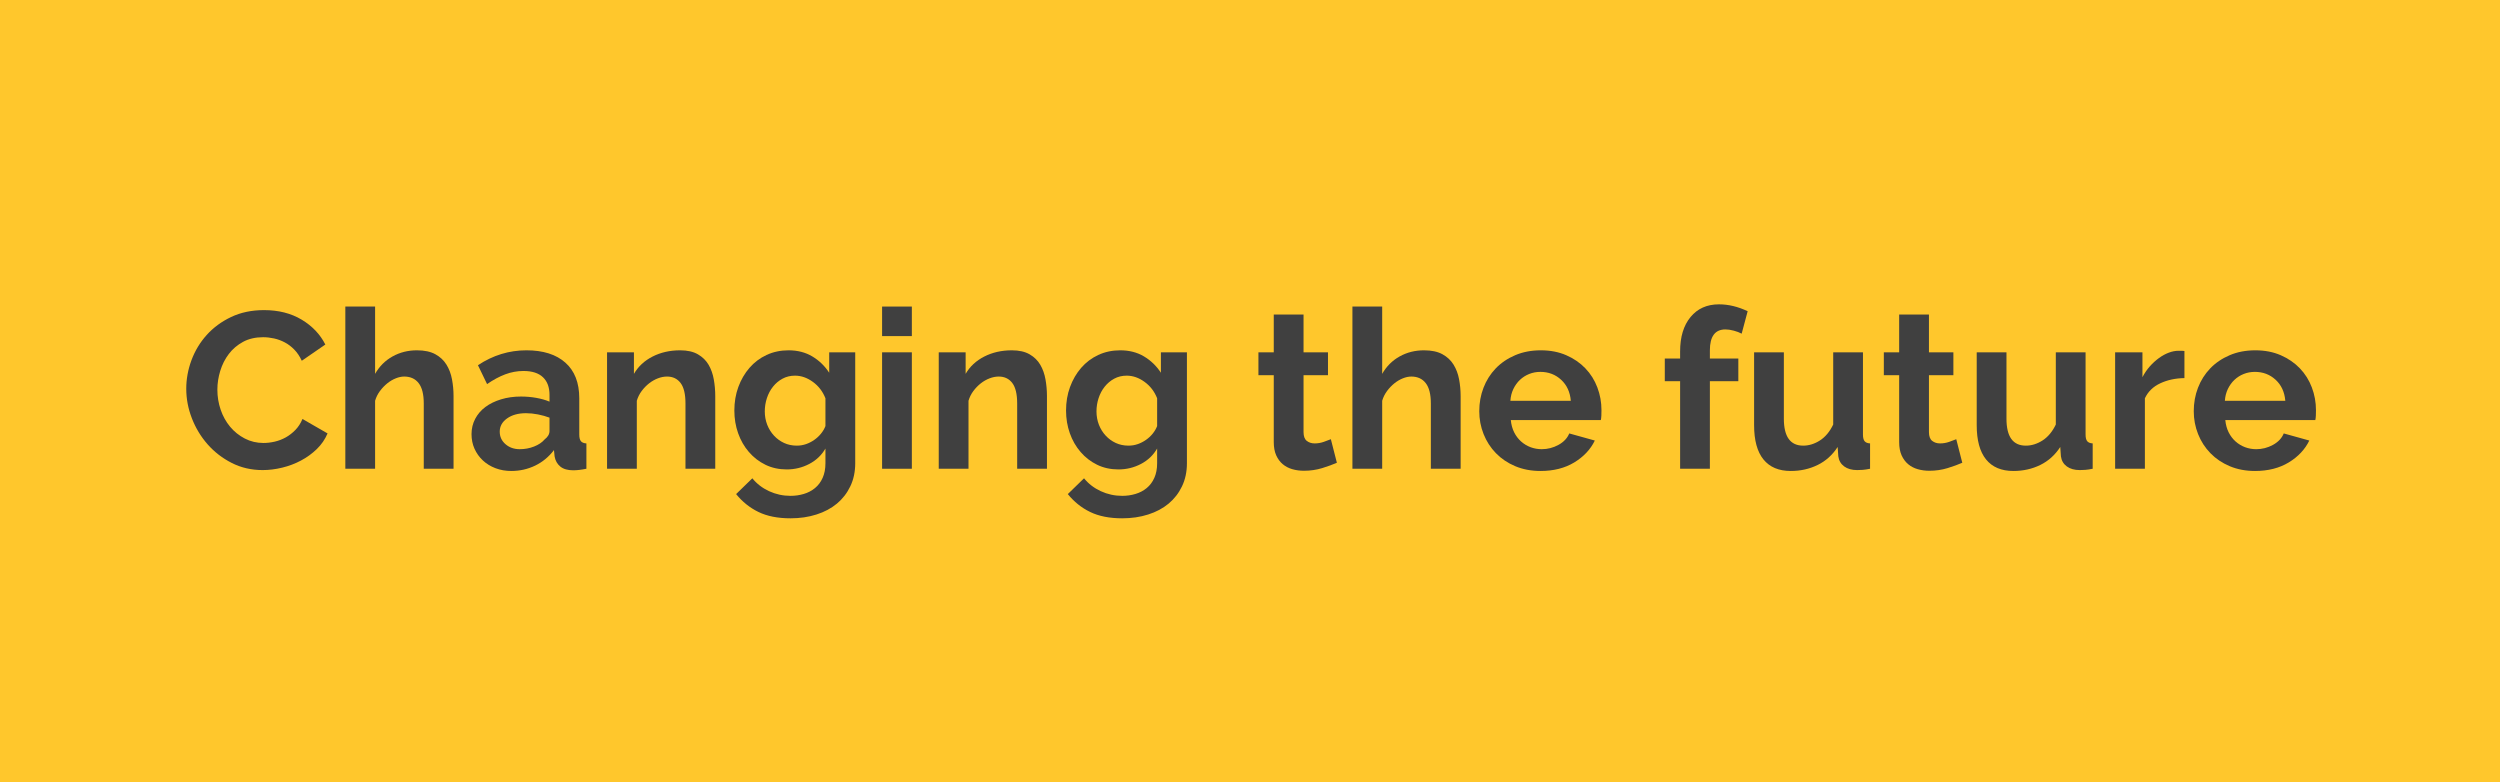
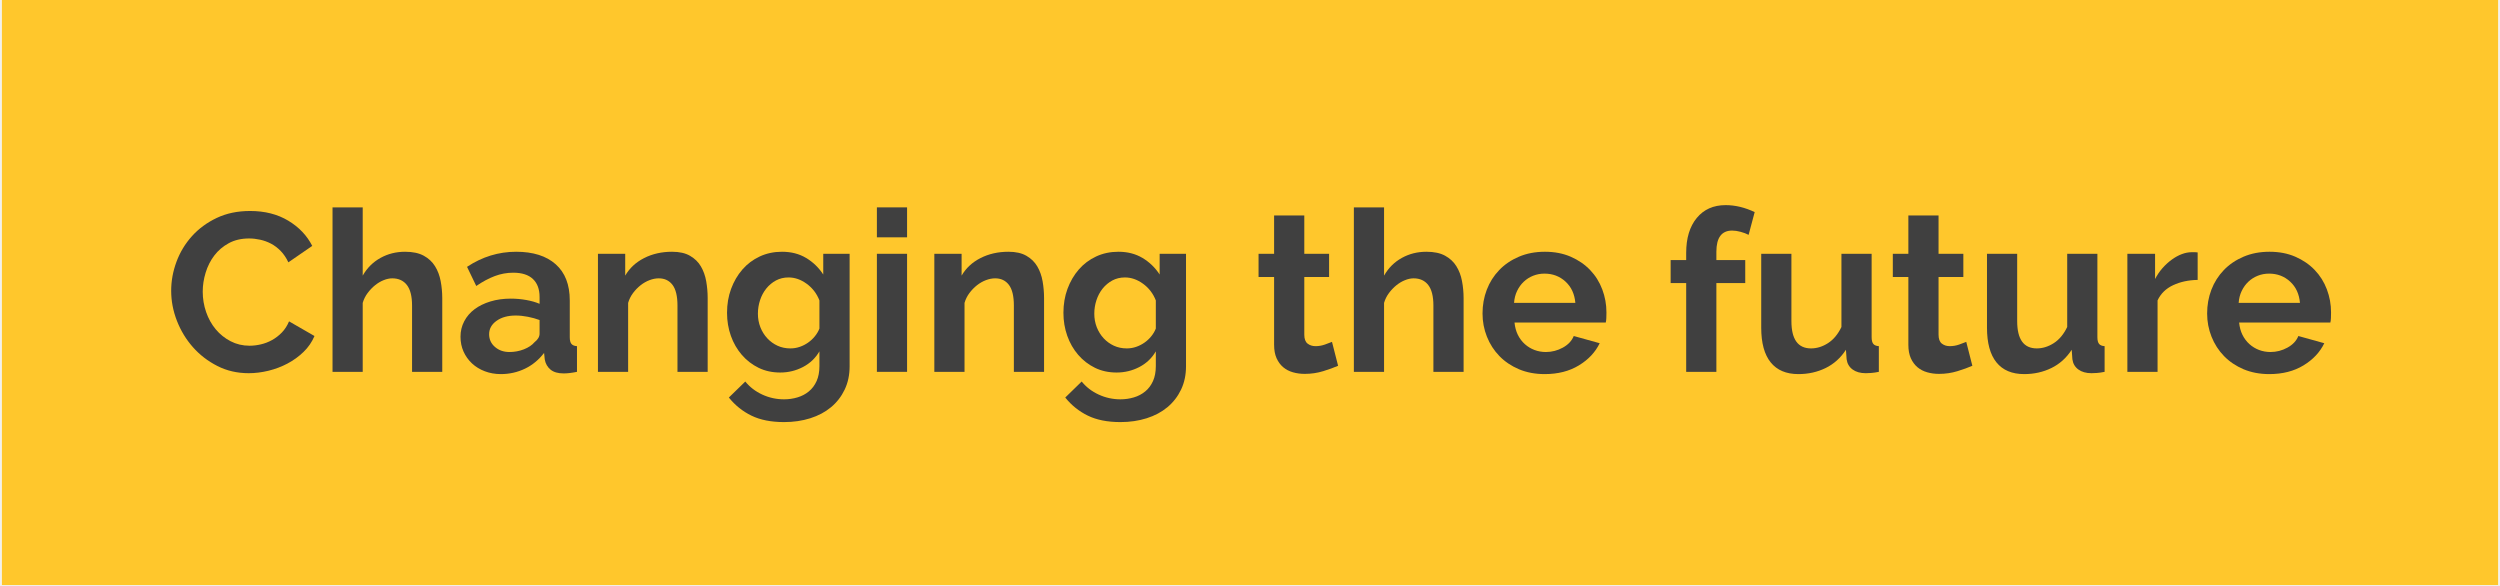
- <svg xmlns="http://www.w3.org/2000/svg" width="1920" zoomAndPan="magnify" viewBox="0 0 1440 450" height="600" preserveAspectRatio="xMidYMid meet" version="1.0">
+ <svg xmlns="http://www.w3.org/2000/svg" width="1920" zoomAndPan="magnify" viewBox="0 0 1440 337.5" height="450" preserveAspectRatio="xMidYMid meet" version="1.0">
  <defs>
    <g />
+     <clipPath id="e5485a8b81">
+       <path d="M 1.066 0 L 1438.934 0 L 1438.934 337 L 1.066 337 Z M 1.066 0 " clip-rule="nonzero" />
+     </clipPath>
  </defs>
-   <rect x="-144" width="1728" fill="#ffffff" y="-45" height="540" fill-opacity="1" />
-   <rect x="-144" width="1728" fill="#ffffff" y="-45" height="540" fill-opacity="1" />
-   <rect x="-144" width="1728" fill="#ffc72c" y="-45" height="540" fill-opacity="1" />
+   <g clip-path="url(#e5485a8b81)">
+     <path fill="#ffffff" d="M 1.066 0 L 1438.934 0 L 1438.934 344.488 L 1.066 344.488 Z M 1.066 0 " fill-opacity="1" fill-rule="nonzero" />
+     <path fill="#ffffff" d="M 1.066 0 L 1438.934 0 L 1438.934 337 L 1.066 337 Z M 1.066 0 " fill-opacity="1" fill-rule="nonzero" />
+     <path fill="#ffc72c" d="M 1.066 0 L 1438.934 0 L 1438.934 337 L 1.066 337 Z M 1.066 0 " fill-opacity="1" fill-rule="nonzero" />
+   </g>
  <g fill="#404040" fill-opacity="1">
-     <g transform="translate(103.3149, 270)">
+     <g transform="translate(94.5828, 214.1827)">
      <g>
-         <path d="M 3.969 -46.078 C 3.969 -51.617 4.969 -57.098 6.969 -62.516 C 8.977 -67.93 11.898 -72.773 15.734 -77.047 C 19.578 -81.316 24.27 -84.77 29.812 -87.406 C 35.363 -90.051 41.68 -91.375 48.766 -91.375 C 57.117 -91.375 64.348 -89.539 70.453 -85.875 C 76.555 -82.207 81.098 -77.43 84.078 -71.547 L 70.516 -62.203 C 69.328 -64.766 67.879 -66.914 66.172 -68.656 C 64.461 -70.406 62.625 -71.789 60.656 -72.812 C 58.695 -73.844 56.648 -74.594 54.516 -75.062 C 52.391 -75.531 50.301 -75.766 48.25 -75.766 C 43.812 -75.766 39.945 -74.867 36.656 -73.078 C 33.375 -71.285 30.645 -68.957 28.469 -66.094 C 26.301 -63.238 24.66 -60 23.547 -56.375 C 22.441 -52.75 21.891 -49.145 21.891 -45.562 C 21.891 -41.551 22.523 -37.688 23.797 -33.969 C 25.078 -30.258 26.891 -27 29.234 -24.188 C 31.586 -21.375 34.406 -19.113 37.688 -17.406 C 40.977 -15.695 44.582 -14.844 48.5 -14.844 C 50.551 -14.844 52.688 -15.098 54.906 -15.609 C 57.125 -16.117 59.234 -16.926 61.234 -18.031 C 63.242 -19.145 65.102 -20.578 66.812 -22.328 C 68.52 -24.078 69.883 -26.191 70.906 -28.672 L 85.359 -20.344 C 83.91 -16.938 81.844 -13.93 79.156 -11.328 C 76.469 -8.723 73.438 -6.523 70.062 -4.734 C 66.695 -2.941 63.094 -1.578 59.25 -0.641 C 55.414 0.297 51.664 0.766 48 0.766 C 41.508 0.766 35.578 -0.598 30.203 -3.328 C 24.828 -6.055 20.195 -9.617 16.312 -14.016 C 12.438 -18.41 9.41 -23.398 7.234 -28.984 C 5.055 -34.578 3.969 -40.273 3.969 -46.078 Z M 3.969 -46.078 " />
+         <path d="M 4.016 -46.719 C 4.016 -52.344 5.031 -57.898 7.062 -63.391 C 9.102 -68.891 12.066 -73.801 15.953 -78.125 C 19.848 -82.457 24.609 -85.961 30.234 -88.641 C 35.859 -91.316 42.266 -92.656 49.453 -92.656 C 57.93 -92.656 65.258 -90.797 71.438 -87.078 C 77.625 -83.359 82.234 -78.516 85.266 -72.547 L 71.516 -63.078 C 70.297 -65.672 68.82 -67.852 67.094 -69.625 C 65.363 -71.395 63.504 -72.801 61.516 -73.844 C 59.523 -74.883 57.445 -75.641 55.281 -76.109 C 53.125 -76.586 51.004 -76.828 48.922 -76.828 C 44.422 -76.828 40.504 -75.914 37.172 -74.094 C 33.848 -72.281 31.082 -69.926 28.875 -67.031 C 26.664 -64.133 25 -60.848 23.875 -57.172 C 22.75 -53.492 22.188 -49.836 22.188 -46.203 C 22.188 -42.141 22.836 -38.223 24.141 -34.453 C 25.441 -30.691 27.281 -27.383 29.656 -24.531 C 32.031 -21.676 34.883 -19.379 38.219 -17.641 C 41.551 -15.91 45.207 -15.047 49.188 -15.047 C 51.258 -15.047 53.422 -15.305 55.672 -15.828 C 57.922 -16.348 60.062 -17.172 62.094 -18.297 C 64.133 -19.422 66.02 -20.867 67.75 -22.641 C 69.477 -24.422 70.863 -26.566 71.906 -29.078 L 86.562 -20.641 C 85.094 -17.172 82.992 -14.117 80.266 -11.484 C 77.547 -8.848 74.473 -6.617 71.047 -4.797 C 67.629 -2.984 63.973 -1.598 60.078 -0.641 C 56.191 0.305 52.391 0.781 48.672 0.781 C 42.086 0.781 36.07 -0.602 30.625 -3.375 C 25.176 -6.145 20.484 -9.754 16.547 -14.203 C 12.609 -18.66 9.535 -23.723 7.328 -29.391 C 5.117 -35.055 4.016 -40.832 4.016 -46.719 Z M 4.016 -46.719 " />
      </g>
    </g>
  </g>
  <g fill="#404040" fill-opacity="1">
-     <g transform="translate(191.1014, 270)">
+     <g transform="translate(183.6122, 214.1827)">
      <g>
-         <path d="M 70.141 0 L 52.984 0 L 52.984 -37.625 C 52.984 -42.914 52 -46.816 50.031 -49.328 C 48.07 -51.848 45.301 -53.109 41.719 -53.109 C 40.188 -53.109 38.566 -52.766 36.859 -52.078 C 35.148 -51.398 33.523 -50.441 31.984 -49.203 C 30.453 -47.973 29.047 -46.504 27.766 -44.797 C 26.492 -43.086 25.555 -41.207 24.953 -39.156 L 24.953 0 L 7.812 0 L 7.812 -93.422 L 24.953 -93.422 L 24.953 -54.656 C 27.43 -59 30.781 -62.344 35 -64.688 C 39.227 -67.039 43.898 -68.219 49.016 -68.219 C 53.367 -68.219 56.91 -67.469 59.641 -65.969 C 62.367 -64.477 64.5 -62.492 66.031 -60.016 C 67.57 -57.547 68.641 -54.734 69.234 -51.578 C 69.836 -48.422 70.141 -45.176 70.141 -41.844 Z M 70.141 0 " />
+         <path d="M 71.125 0 L 53.734 0 L 53.734 -38.156 C 53.734 -43.52 52.738 -47.477 50.75 -50.031 C 48.758 -52.582 45.945 -53.859 42.312 -53.859 C 40.75 -53.859 39.102 -53.508 37.375 -52.812 C 35.645 -52.125 34 -51.148 32.438 -49.891 C 30.883 -48.641 29.457 -47.148 28.156 -45.422 C 26.863 -43.691 25.914 -41.789 25.312 -39.719 L 25.312 0 L 7.922 0 L 7.922 -94.734 L 25.312 -94.734 L 25.312 -55.422 C 27.82 -59.828 31.219 -63.219 35.5 -65.594 C 39.781 -67.977 44.516 -69.172 49.703 -69.172 C 54.117 -69.172 57.707 -68.41 60.469 -66.891 C 63.238 -65.379 65.398 -63.367 66.953 -60.859 C 68.516 -58.359 69.598 -55.504 70.203 -52.297 C 70.816 -49.098 71.125 -45.812 71.125 -42.438 Z M 71.125 0 " />
      </g>
    </g>
  </g>
  <g fill="#404040" fill-opacity="1">
-     <g transform="translate(268.3945, 270)">
+     <g transform="translate(261.9995, 214.1827)">
      <g>
-         <path d="M 26.109 1.281 C 22.867 1.281 19.836 0.75 17.016 -0.312 C 14.203 -1.383 11.77 -2.879 9.719 -4.797 C 7.676 -6.711 6.078 -8.953 4.922 -11.516 C 3.773 -14.078 3.203 -16.895 3.203 -19.969 C 3.203 -23.125 3.906 -26.047 5.312 -28.734 C 6.719 -31.422 8.676 -33.703 11.188 -35.578 C 13.707 -37.453 16.719 -38.922 20.219 -39.984 C 23.719 -41.055 27.555 -41.594 31.734 -41.594 C 34.723 -41.594 37.645 -41.336 40.5 -40.828 C 43.363 -40.316 45.906 -39.594 48.125 -38.656 L 48.125 -42.484 C 48.125 -46.922 46.863 -50.332 44.344 -52.719 C 41.832 -55.113 38.098 -56.312 33.141 -56.312 C 29.555 -56.312 26.055 -55.672 22.641 -54.391 C 19.234 -53.109 15.738 -51.234 12.156 -48.766 L 6.906 -59.641 C 15.531 -65.359 24.832 -68.219 34.812 -68.219 C 44.457 -68.219 51.941 -65.848 57.266 -61.109 C 62.598 -56.379 65.266 -49.535 65.266 -40.578 L 65.266 -19.703 C 65.266 -17.91 65.582 -16.629 66.219 -15.859 C 66.863 -15.098 67.914 -14.676 69.375 -14.594 L 69.375 0 C 66.469 0.594 63.945 0.891 61.812 0.891 C 58.57 0.891 56.078 0.164 54.328 -1.281 C 52.578 -2.727 51.488 -4.648 51.062 -7.047 L 50.688 -10.75 C 47.695 -6.82 44.066 -3.832 39.797 -1.781 C 35.535 0.258 30.973 1.281 26.109 1.281 Z M 30.969 -11.266 C 33.875 -11.266 36.625 -11.773 39.219 -12.797 C 41.82 -13.816 43.852 -15.18 45.312 -16.891 C 47.188 -18.336 48.125 -19.957 48.125 -21.75 L 48.125 -29.438 C 46.07 -30.207 43.852 -30.828 41.469 -31.297 C 39.082 -31.766 36.781 -32 34.562 -32 C 30.125 -32 26.492 -30.992 23.672 -28.984 C 20.859 -26.984 19.453 -24.445 19.453 -21.375 C 19.453 -18.469 20.562 -16.055 22.781 -14.141 C 25 -12.223 27.727 -11.266 30.969 -11.266 Z M 30.969 -11.266 " />
+         <path d="M 26.469 1.297 C 23.188 1.297 20.117 0.754 17.266 -0.328 C 14.41 -1.41 11.941 -2.922 9.859 -4.859 C 7.785 -6.805 6.164 -9.078 5 -11.672 C 3.832 -14.273 3.25 -17.133 3.25 -20.25 C 3.25 -23.445 3.961 -26.406 5.391 -29.125 C 6.816 -31.852 8.805 -34.172 11.359 -36.078 C 13.91 -37.984 16.957 -39.473 20.5 -40.547 C 24.051 -41.629 27.945 -42.172 32.188 -42.172 C 35.219 -42.172 38.18 -41.91 41.078 -41.391 C 43.973 -40.879 46.547 -40.145 48.797 -39.188 L 48.797 -43.094 C 48.797 -47.594 47.52 -51.051 44.969 -53.469 C 42.414 -55.895 38.629 -57.109 33.609 -57.109 C 29.973 -57.109 26.426 -56.457 22.969 -55.156 C 19.508 -53.852 15.961 -51.953 12.328 -49.453 L 7.016 -60.484 C 15.742 -66.273 25.172 -69.172 35.297 -69.172 C 45.078 -69.172 52.672 -66.77 58.078 -61.969 C 63.484 -57.164 66.188 -50.223 66.188 -41.141 L 66.188 -19.984 C 66.188 -18.172 66.508 -16.875 67.156 -16.094 C 67.812 -15.312 68.875 -14.879 70.344 -14.797 L 70.344 0 C 67.395 0.602 64.844 0.906 62.688 0.906 C 59.395 0.906 56.863 0.172 55.094 -1.297 C 53.32 -2.766 52.219 -4.711 51.781 -7.141 L 51.391 -10.906 C 48.359 -6.926 44.68 -3.895 40.359 -1.812 C 36.035 0.258 31.406 1.297 26.469 1.297 Z M 31.406 -11.422 C 34.344 -11.422 37.129 -11.938 39.766 -12.969 C 42.41 -14.008 44.469 -15.395 45.938 -17.125 C 47.844 -18.602 48.797 -20.25 48.797 -22.062 L 48.797 -29.844 C 46.723 -30.625 44.473 -31.25 42.047 -31.719 C 39.629 -32.195 37.297 -32.438 35.047 -32.438 C 30.547 -32.438 26.867 -31.422 24.016 -29.391 C 21.16 -27.359 19.734 -24.785 19.734 -21.672 C 19.734 -18.734 20.852 -16.289 23.094 -14.344 C 25.344 -12.395 28.113 -11.422 31.406 -11.422 Z M 31.406 -11.422 " />
      </g>
    </g>
  </g>
  <g fill="#404040" fill-opacity="1">
-     <g transform="translate(341.8486, 270)">
+     <g transform="translate(336.4935, 214.1827)">
      <g>
-         <path d="M 70.141 0 L 52.984 0 L 52.984 -37.625 C 52.984 -43 52.047 -46.922 50.172 -49.391 C 48.297 -51.867 45.691 -53.109 42.359 -53.109 C 40.648 -53.109 38.898 -52.766 37.109 -52.078 C 35.316 -51.398 33.629 -50.441 32.047 -49.203 C 30.473 -47.973 29.047 -46.504 27.766 -44.797 C 26.492 -43.086 25.555 -41.207 24.953 -39.156 L 24.953 0 L 7.812 0 L 7.812 -67.062 L 23.297 -67.062 L 23.297 -54.656 C 25.766 -58.914 29.344 -62.238 34.031 -64.625 C 38.727 -67.02 44.02 -68.219 49.906 -68.219 C 54.094 -68.219 57.508 -67.445 60.156 -65.906 C 62.801 -64.375 64.848 -62.367 66.297 -59.891 C 67.742 -57.422 68.742 -54.609 69.297 -51.453 C 69.859 -48.297 70.141 -45.094 70.141 -41.844 Z M 70.141 0 " />
+         <path d="M 71.125 0 L 53.734 0 L 53.734 -38.156 C 53.734 -43.602 52.781 -47.582 50.875 -50.094 C 48.969 -52.602 46.328 -53.859 42.953 -53.859 C 41.223 -53.859 39.445 -53.508 37.625 -52.812 C 35.812 -52.125 34.102 -51.148 32.5 -49.891 C 30.906 -48.641 29.457 -47.148 28.156 -45.422 C 26.863 -43.691 25.914 -41.789 25.312 -39.719 L 25.312 0 L 7.922 0 L 7.922 -68 L 23.625 -68 L 23.625 -55.422 C 26.133 -59.742 29.766 -63.113 34.516 -65.531 C 39.273 -67.957 44.641 -69.172 50.609 -69.172 C 54.848 -69.172 58.305 -68.391 60.984 -66.828 C 63.672 -65.273 65.75 -63.242 67.219 -60.734 C 68.695 -58.223 69.719 -55.367 70.281 -52.172 C 70.844 -48.973 71.125 -45.727 71.125 -42.438 Z M 71.125 0 " />
      </g>
    </g>
  </g>
  <g fill="#404040" fill-opacity="1">
-     <g transform="translate(419.1416, 270)">
+     <g transform="translate(414.8809, 214.1827)">
      <g>
-         <path d="M 34.047 0.391 C 29.523 0.391 25.426 -0.504 21.75 -2.297 C 18.082 -4.086 14.906 -6.539 12.219 -9.656 C 9.531 -12.77 7.461 -16.375 6.016 -20.469 C 4.566 -24.57 3.844 -28.926 3.844 -33.531 C 3.844 -38.395 4.609 -42.914 6.141 -47.094 C 7.68 -51.281 9.816 -54.953 12.547 -58.109 C 15.273 -61.266 18.555 -63.738 22.391 -65.531 C 26.234 -67.32 30.457 -68.219 35.062 -68.219 C 40.27 -68.219 44.836 -67.039 48.766 -64.688 C 52.691 -62.344 55.93 -59.211 58.484 -55.297 L 58.484 -67.062 L 73.469 -67.062 L 73.469 -3.203 C 73.469 1.742 72.523 6.18 70.641 10.109 C 68.766 14.035 66.188 17.363 62.906 20.094 C 59.625 22.82 55.695 24.91 51.125 26.359 C 46.562 27.816 41.594 28.547 36.219 28.547 C 28.883 28.547 22.719 27.328 17.719 24.891 C 12.727 22.461 8.441 19.031 4.859 14.594 L 14.203 5.5 C 16.766 8.656 19.984 11.129 23.859 12.922 C 27.742 14.711 31.863 15.609 36.219 15.609 C 38.863 15.609 41.398 15.242 43.828 14.516 C 46.266 13.797 48.422 12.664 50.297 11.125 C 52.172 9.594 53.641 7.629 54.703 5.234 C 55.773 2.848 56.312 0.035 56.312 -3.203 L 56.312 -11.641 C 54.094 -7.805 50.977 -4.844 46.969 -2.75 C 42.957 -0.656 38.648 0.391 34.047 0.391 Z M 39.797 -13.312 C 41.68 -13.312 43.473 -13.609 45.172 -14.203 C 46.879 -14.805 48.457 -15.617 49.906 -16.641 C 51.363 -17.66 52.645 -18.852 53.75 -20.219 C 54.863 -21.582 55.719 -23.035 56.312 -24.578 L 56.312 -40.578 C 54.781 -44.492 52.367 -47.645 49.078 -50.031 C 45.797 -52.426 42.363 -53.625 38.781 -53.625 C 36.133 -53.625 33.742 -53.047 31.609 -51.891 C 29.473 -50.742 27.641 -49.207 26.109 -47.281 C 24.578 -45.363 23.406 -43.164 22.594 -40.688 C 21.781 -38.219 21.375 -35.66 21.375 -33.016 C 21.375 -30.285 21.844 -27.723 22.781 -25.328 C 23.719 -22.941 25.02 -20.852 26.688 -19.062 C 28.352 -17.27 30.289 -15.863 32.5 -14.844 C 34.719 -13.82 37.148 -13.312 39.797 -13.312 Z M 39.797 -13.312 " />
+         <path d="M 34.516 0.391 C 29.93 0.391 25.781 -0.516 22.062 -2.328 C 18.344 -4.148 15.117 -6.641 12.391 -9.797 C 9.672 -12.953 7.57 -16.609 6.094 -20.766 C 4.625 -24.922 3.891 -29.332 3.891 -34 C 3.891 -38.938 4.664 -43.523 6.219 -47.766 C 7.781 -52.004 9.945 -55.723 12.719 -58.922 C 15.488 -62.117 18.816 -64.625 22.703 -66.438 C 26.598 -68.258 30.883 -69.172 35.562 -69.172 C 40.844 -69.172 45.473 -67.977 49.453 -65.594 C 53.43 -63.219 56.719 -60.039 59.312 -56.062 L 59.312 -68 L 74.5 -68 L 74.5 -3.25 C 74.5 1.77 73.547 6.27 71.641 10.25 C 69.734 14.227 67.113 17.602 63.781 20.375 C 60.457 23.145 56.477 25.266 51.844 26.734 C 47.219 28.203 42.18 28.938 36.734 28.938 C 29.285 28.938 23.031 27.703 17.969 25.234 C 12.906 22.773 8.562 19.297 4.938 14.797 L 14.406 5.578 C 17 8.773 20.266 11.281 24.203 13.094 C 28.141 14.914 32.316 15.828 36.734 15.828 C 39.41 15.828 41.984 15.457 44.453 14.719 C 46.922 13.988 49.102 12.844 51 11.281 C 52.906 9.727 54.398 7.738 55.484 5.312 C 56.566 2.895 57.109 0.039 57.109 -3.25 L 57.109 -11.812 C 54.859 -7.914 51.695 -4.906 47.625 -2.781 C 43.562 -0.664 39.191 0.391 34.516 0.391 Z M 40.359 -13.5 C 42.266 -13.5 44.082 -13.801 45.812 -14.406 C 47.539 -15.008 49.141 -15.828 50.609 -16.859 C 52.086 -17.898 53.383 -19.113 54.5 -20.5 C 55.625 -21.883 56.492 -23.359 57.109 -24.922 L 57.109 -41.141 C 55.547 -45.117 53.098 -48.316 49.766 -50.734 C 46.441 -53.16 42.961 -54.375 39.328 -54.375 C 36.641 -54.375 34.211 -53.789 32.047 -52.625 C 29.891 -51.457 28.031 -49.898 26.469 -47.953 C 24.914 -46.004 23.727 -43.773 22.906 -41.266 C 22.082 -38.754 21.672 -36.16 21.672 -33.484 C 21.672 -30.711 22.145 -28.113 23.094 -25.688 C 24.051 -23.27 25.375 -21.148 27.062 -19.328 C 28.75 -17.516 30.719 -16.086 32.969 -15.047 C 35.219 -14.016 37.68 -13.5 40.359 -13.5 Z M 40.359 -13.5 " />
      </g>
    </g>
  </g>
  <g fill="#404040" fill-opacity="1">
-     <g transform="translate(500.2738, 270)">
+     <g transform="translate(497.1617, 214.1827)">
      <g>
-         <path d="M 7.812 0 L 7.812 -67.062 L 24.953 -67.062 L 24.953 0 Z M 7.812 -76.406 L 7.812 -93.422 L 24.953 -93.422 L 24.953 -76.406 Z M 7.812 -76.406 " />
+         <path d="M 7.922 0 L 7.922 -68 L 25.312 -68 L 25.312 0 Z M 7.922 -77.484 L 7.922 -94.734 L 25.312 -94.734 L 25.312 -77.484 Z M 7.922 -77.484 " />
      </g>
    </g>
  </g>
  <g fill="#404040" fill-opacity="1">
-     <g transform="translate(532.9059, 270)">
+     <g transform="translate(530.2557, 214.1827)">
      <g>
-         <path d="M 70.141 0 L 52.984 0 L 52.984 -37.625 C 52.984 -43 52.047 -46.922 50.172 -49.391 C 48.297 -51.867 45.691 -53.109 42.359 -53.109 C 40.648 -53.109 38.898 -52.766 37.109 -52.078 C 35.316 -51.398 33.629 -50.441 32.047 -49.203 C 30.473 -47.973 29.047 -46.504 27.766 -44.797 C 26.492 -43.086 25.555 -41.207 24.953 -39.156 L 24.953 0 L 7.812 0 L 7.812 -67.062 L 23.297 -67.062 L 23.297 -54.656 C 25.766 -58.914 29.344 -62.238 34.031 -64.625 C 38.727 -67.02 44.02 -68.219 49.906 -68.219 C 54.094 -68.219 57.508 -67.445 60.156 -65.906 C 62.801 -64.375 64.848 -62.367 66.297 -59.891 C 67.742 -57.422 68.742 -54.609 69.297 -51.453 C 69.859 -48.297 70.141 -45.094 70.141 -41.844 Z M 70.141 0 " />
+         <path d="M 71.125 0 L 53.734 0 L 53.734 -38.156 C 53.734 -43.602 52.781 -47.582 50.875 -50.094 C 48.969 -52.602 46.328 -53.859 42.953 -53.859 C 41.223 -53.859 39.445 -53.508 37.625 -52.812 C 35.812 -52.125 34.102 -51.148 32.5 -49.891 C 30.906 -48.641 29.457 -47.148 28.156 -45.422 C 26.863 -43.691 25.914 -41.789 25.312 -39.719 L 25.312 0 L 7.922 0 L 7.922 -68 L 23.625 -68 L 23.625 -55.422 C 26.133 -59.742 29.766 -63.113 34.516 -65.531 C 39.273 -67.957 44.641 -69.172 50.609 -69.172 C 54.848 -69.172 58.305 -68.391 60.984 -66.828 C 63.672 -65.273 65.75 -63.242 67.219 -60.734 C 68.695 -58.223 69.719 -55.367 70.281 -52.172 C 70.844 -48.973 71.125 -45.727 71.125 -42.438 Z M 71.125 0 " />
      </g>
    </g>
  </g>
  <g fill="#404040" fill-opacity="1">
-     <g transform="translate(610.199, 270)">
+     <g transform="translate(608.6431, 214.1827)">
      <g>
-         <path d="M 34.047 0.391 C 29.523 0.391 25.426 -0.504 21.75 -2.297 C 18.082 -4.086 14.906 -6.539 12.219 -9.656 C 9.531 -12.77 7.461 -16.375 6.016 -20.469 C 4.566 -24.57 3.844 -28.926 3.844 -33.531 C 3.844 -38.395 4.609 -42.914 6.141 -47.094 C 7.68 -51.281 9.816 -54.953 12.547 -58.109 C 15.273 -61.266 18.555 -63.738 22.391 -65.531 C 26.234 -67.32 30.457 -68.219 35.062 -68.219 C 40.27 -68.219 44.836 -67.039 48.766 -64.688 C 52.691 -62.344 55.93 -59.211 58.484 -55.297 L 58.484 -67.062 L 73.469 -67.062 L 73.469 -3.203 C 73.469 1.742 72.523 6.18 70.641 10.109 C 68.766 14.035 66.188 17.363 62.906 20.094 C 59.625 22.82 55.695 24.91 51.125 26.359 C 46.562 27.816 41.594 28.547 36.219 28.547 C 28.883 28.547 22.719 27.328 17.719 24.891 C 12.727 22.461 8.441 19.031 4.859 14.594 L 14.203 5.5 C 16.766 8.656 19.984 11.129 23.859 12.922 C 27.742 14.711 31.863 15.609 36.219 15.609 C 38.863 15.609 41.398 15.242 43.828 14.516 C 46.266 13.797 48.422 12.664 50.297 11.125 C 52.172 9.594 53.641 7.629 54.703 5.234 C 55.773 2.848 56.312 0.035 56.312 -3.203 L 56.312 -11.641 C 54.094 -7.805 50.977 -4.844 46.969 -2.75 C 42.957 -0.656 38.648 0.391 34.047 0.391 Z M 39.797 -13.312 C 41.68 -13.312 43.473 -13.609 45.172 -14.203 C 46.879 -14.805 48.457 -15.617 49.906 -16.641 C 51.363 -17.66 52.645 -18.852 53.75 -20.219 C 54.863 -21.582 55.719 -23.035 56.312 -24.578 L 56.312 -40.578 C 54.781 -44.492 52.367 -47.645 49.078 -50.031 C 45.797 -52.426 42.363 -53.625 38.781 -53.625 C 36.133 -53.625 33.742 -53.047 31.609 -51.891 C 29.473 -50.742 27.641 -49.207 26.109 -47.281 C 24.578 -45.363 23.406 -43.164 22.594 -40.688 C 21.781 -38.219 21.375 -35.66 21.375 -33.016 C 21.375 -30.285 21.844 -27.723 22.781 -25.328 C 23.719 -22.941 25.02 -20.852 26.688 -19.062 C 28.352 -17.27 30.289 -15.863 32.5 -14.844 C 34.719 -13.82 37.148 -13.312 39.797 -13.312 Z M 39.797 -13.312 " />
+         <path d="M 34.516 0.391 C 29.93 0.391 25.781 -0.516 22.062 -2.328 C 18.344 -4.148 15.117 -6.641 12.391 -9.797 C 9.672 -12.953 7.57 -16.609 6.094 -20.766 C 4.625 -24.922 3.891 -29.332 3.891 -34 C 3.891 -38.938 4.664 -43.523 6.219 -47.766 C 7.781 -52.004 9.945 -55.723 12.719 -58.922 C 15.488 -62.117 18.816 -64.625 22.703 -66.438 C 26.598 -68.258 30.883 -69.172 35.562 -69.172 C 40.844 -69.172 45.473 -67.977 49.453 -65.594 C 53.43 -63.219 56.719 -60.039 59.312 -56.062 L 59.312 -68 L 74.5 -68 L 74.5 -3.25 C 74.5 1.77 73.547 6.27 71.641 10.25 C 69.734 14.227 67.113 17.602 63.781 20.375 C 60.457 23.145 56.477 25.266 51.844 26.734 C 47.219 28.203 42.18 28.938 36.734 28.938 C 29.285 28.938 23.031 27.703 17.969 25.234 C 12.906 22.773 8.562 19.297 4.938 14.797 L 14.406 5.578 C 17 8.773 20.266 11.281 24.203 13.094 C 28.141 14.914 32.316 15.828 36.734 15.828 C 39.41 15.828 41.984 15.457 44.453 14.719 C 46.922 13.988 49.102 12.844 51 11.281 C 52.906 9.727 54.398 7.738 55.484 5.312 C 56.566 2.895 57.109 0.039 57.109 -3.25 L 57.109 -11.812 C 54.859 -7.914 51.695 -4.906 47.625 -2.781 C 43.562 -0.664 39.191 0.391 34.516 0.391 Z M 40.359 -13.5 C 42.266 -13.5 44.082 -13.801 45.812 -14.406 C 47.539 -15.008 49.141 -15.828 50.609 -16.859 C 52.086 -17.898 53.383 -19.113 54.5 -20.5 C 55.625 -21.883 56.492 -23.359 57.109 -24.922 L 57.109 -41.141 C 55.547 -45.117 53.098 -48.316 49.766 -50.734 C 46.441 -53.16 42.961 -54.375 39.328 -54.375 C 36.641 -54.375 34.211 -53.789 32.047 -52.625 C 29.891 -51.457 28.031 -49.898 26.469 -47.953 C 24.914 -46.004 23.727 -43.773 22.906 -41.266 C 22.082 -38.754 21.672 -36.16 21.672 -33.484 C 21.672 -30.711 22.145 -28.113 23.094 -25.688 C 24.051 -23.27 25.375 -21.148 27.062 -19.328 C 28.75 -17.516 30.719 -16.086 32.969 -15.047 C 35.219 -14.016 37.68 -13.5 40.359 -13.5 Z M 40.359 -13.5 " />
      </g>
    </g>
  </g>
  <g fill="#404040" fill-opacity="1">
-     <g transform="translate(722.0437, 270)">
+     <g transform="translate(690.9238, 214.1827)">
+       <g />
+     </g>
+   </g>
+   <g fill="#404040" fill-opacity="1">
+     <g transform="translate(722.0711, 214.1827)">
      <g>
-         <path d="M 48 -3.453 C 45.688 -2.43 42.867 -1.406 39.547 -0.375 C 36.223 0.645 32.723 1.156 29.047 1.156 C 26.66 1.156 24.422 0.852 22.328 0.25 C 20.242 -0.344 18.41 -1.301 16.828 -2.625 C 15.254 -3.945 13.992 -5.648 13.047 -7.734 C 12.109 -9.828 11.641 -12.367 11.641 -15.359 L 11.641 -53.875 L 2.812 -53.875 L 2.812 -67.062 L 11.641 -67.062 L 11.641 -88.828 L 28.797 -88.828 L 28.797 -67.062 L 42.875 -67.062 L 42.875 -53.875 L 28.797 -53.875 L 28.797 -21.125 C 28.797 -18.727 29.414 -17.039 30.656 -16.062 C 31.895 -15.082 33.41 -14.594 35.203 -14.594 C 36.992 -14.594 38.738 -14.891 40.438 -15.484 C 42.145 -16.078 43.508 -16.586 44.531 -17.016 Z M 48 -3.453 " />
+         <path d="M 48.672 -3.5 C 46.328 -2.469 43.469 -1.43 40.094 -0.391 C 36.727 0.648 33.18 1.172 29.453 1.172 C 27.035 1.172 24.766 0.863 22.641 0.25 C 20.523 -0.352 18.664 -1.32 17.062 -2.656 C 15.469 -4 14.191 -5.727 13.234 -7.844 C 12.285 -9.969 11.812 -12.547 11.812 -15.578 L 11.812 -54.641 L 2.859 -54.641 L 2.859 -68 L 11.812 -68 L 11.812 -90.062 L 29.203 -90.062 L 29.203 -68 L 43.484 -68 L 43.484 -54.641 L 29.203 -54.641 L 29.203 -21.406 C 29.203 -18.988 29.828 -17.281 31.078 -16.281 C 32.336 -15.289 33.875 -14.797 35.688 -14.797 C 37.508 -14.797 39.285 -15.098 41.016 -15.703 C 42.742 -16.305 44.125 -16.828 45.156 -17.266 Z M 48.672 -3.5 " />
      </g>
    </g>
  </g>
  <g fill="#404040" fill-opacity="1">
-     <g transform="translate(771.1837, 270)">
+     <g transform="translate(771.9068, 214.1827)">
      <g>
-         <path d="M 70.141 0 L 52.984 0 L 52.984 -37.625 C 52.984 -42.914 52 -46.816 50.031 -49.328 C 48.07 -51.848 45.301 -53.109 41.719 -53.109 C 40.188 -53.109 38.566 -52.766 36.859 -52.078 C 35.148 -51.398 33.523 -50.441 31.984 -49.203 C 30.453 -47.973 29.047 -46.504 27.766 -44.797 C 26.492 -43.086 25.555 -41.207 24.953 -39.156 L 24.953 0 L 7.812 0 L 7.812 -93.422 L 24.953 -93.422 L 24.953 -54.656 C 27.43 -59 30.781 -62.344 35 -64.688 C 39.227 -67.039 43.898 -68.219 49.016 -68.219 C 53.367 -68.219 56.91 -67.469 59.641 -65.969 C 62.367 -64.477 64.5 -62.492 66.031 -60.016 C 67.57 -57.547 68.641 -54.734 69.234 -51.578 C 69.836 -48.422 70.141 -45.176 70.141 -41.844 Z M 70.141 0 " />
+         <path d="M 71.125 0 L 53.734 0 L 53.734 -38.156 C 53.734 -43.52 52.738 -47.477 50.75 -50.031 C 48.758 -52.582 45.945 -53.859 42.312 -53.859 C 40.75 -53.859 39.102 -53.508 37.375 -52.812 C 35.645 -52.125 34 -51.148 32.438 -49.891 C 30.883 -48.641 29.457 -47.148 28.156 -45.422 C 26.863 -43.691 25.914 -41.789 25.312 -39.719 L 25.312 0 L 7.922 0 L 7.922 -94.734 L 25.312 -94.734 L 25.312 -55.422 C 27.82 -59.828 31.219 -63.219 35.5 -65.594 C 39.781 -67.977 44.516 -69.172 49.703 -69.172 C 54.117 -69.172 57.707 -68.41 60.469 -66.891 C 63.238 -65.379 65.398 -63.367 66.953 -60.859 C 68.516 -58.359 69.598 -55.504 70.203 -52.297 C 70.816 -49.098 71.125 -45.812 71.125 -42.438 Z M 71.125 0 " />
      </g>
    </g>
  </g>
  <g fill="#404040" fill-opacity="1">
-     <g transform="translate(848.4768, 270)">
+     <g transform="translate(850.2942, 214.1827)">
      <g>
-         <path d="M 38.906 1.281 C 33.531 1.281 28.664 0.363 24.312 -1.469 C 19.969 -3.301 16.258 -5.797 13.188 -8.953 C 10.113 -12.109 7.742 -15.773 6.078 -19.953 C 4.41 -24.141 3.578 -28.535 3.578 -33.141 C 3.578 -37.922 4.391 -42.422 6.016 -46.641 C 7.641 -50.867 9.984 -54.582 13.047 -57.781 C 16.117 -60.977 19.852 -63.516 24.25 -65.391 C 28.645 -67.273 33.57 -68.219 39.031 -68.219 C 44.488 -68.219 49.375 -67.273 53.688 -65.391 C 58 -63.516 61.664 -61 64.688 -57.844 C 67.719 -54.688 70.02 -51.02 71.594 -46.844 C 73.176 -42.664 73.969 -38.312 73.969 -33.781 C 73.969 -32.676 73.945 -31.609 73.906 -30.578 C 73.863 -29.555 73.758 -28.707 73.594 -28.031 L 21.75 -28.031 C 22.008 -25.383 22.648 -23.035 23.672 -20.984 C 24.703 -18.941 26.023 -17.191 27.641 -15.734 C 29.266 -14.285 31.098 -13.176 33.141 -12.406 C 35.191 -11.645 37.328 -11.266 39.547 -11.266 C 42.961 -11.266 46.18 -12.094 49.203 -13.75 C 52.234 -15.414 54.305 -17.613 55.422 -20.344 L 70.141 -16.25 C 67.66 -11.133 63.711 -6.93 58.297 -3.641 C 52.879 -0.359 46.414 1.281 38.906 1.281 Z M 56.312 -39.156 C 55.883 -44.195 54.023 -48.227 50.734 -51.25 C 47.453 -54.281 43.469 -55.797 38.781 -55.797 C 36.477 -55.797 34.32 -55.391 32.312 -54.578 C 30.312 -53.773 28.539 -52.645 27 -51.188 C 25.469 -49.738 24.207 -47.988 23.219 -45.938 C 22.238 -43.895 21.664 -41.633 21.5 -39.156 Z M 56.312 -39.156 " />
+         <path d="M 39.453 1.297 C 34.004 1.297 29.07 0.367 24.656 -1.484 C 20.25 -3.348 16.488 -5.879 13.375 -9.078 C 10.258 -12.285 7.859 -16.008 6.172 -20.25 C 4.484 -24.488 3.641 -28.941 3.641 -33.609 C 3.641 -38.453 4.457 -43.016 6.094 -47.297 C 7.738 -51.586 10.117 -55.352 13.234 -58.594 C 16.348 -61.844 20.133 -64.414 24.594 -66.312 C 29.051 -68.219 34.047 -69.172 39.578 -69.172 C 45.117 -69.172 50.07 -68.219 54.438 -66.312 C 58.812 -64.414 62.535 -61.863 65.609 -58.656 C 68.68 -55.457 71.016 -51.738 72.609 -47.5 C 74.211 -43.258 75.016 -38.848 75.016 -34.266 C 75.016 -33.141 74.992 -32.055 74.953 -31.016 C 74.91 -29.973 74.801 -29.109 74.625 -28.422 L 22.062 -28.422 C 22.32 -25.742 22.969 -23.363 24 -21.281 C 25.039 -19.207 26.383 -17.43 28.031 -15.953 C 29.676 -14.484 31.535 -13.359 33.609 -12.578 C 35.691 -11.805 37.859 -11.422 40.109 -11.422 C 43.566 -11.422 46.832 -12.266 49.906 -13.953 C 52.977 -15.641 55.07 -17.867 56.188 -20.641 L 71.125 -16.484 C 68.613 -11.297 64.609 -7.035 59.109 -3.703 C 53.617 -0.367 47.066 1.297 39.453 1.297 Z M 57.109 -39.719 C 56.672 -44.82 54.785 -48.906 51.453 -51.969 C 48.129 -55.039 44.086 -56.578 39.328 -56.578 C 36.984 -56.578 34.797 -56.164 32.766 -55.344 C 30.734 -54.531 28.938 -53.383 27.375 -51.906 C 25.82 -50.438 24.547 -48.664 23.547 -46.594 C 22.555 -44.52 21.973 -42.227 21.797 -39.719 Z M 57.109 -39.719 " />
      </g>
    </g>
  </g>
  <g fill="#404040" fill-opacity="1">
-     <g transform="translate(955.8425, 270)">
+     <g transform="translate(928.0326, 214.1827)">
+       <g />
+     </g>
+   </g>
+   <g fill="#404040" fill-opacity="1">
+     <g transform="translate(959.18, 214.1827)">
      <g>
-         <path d="M 11.906 0 L 11.906 -50.422 L 3.078 -50.422 L 3.078 -63.484 L 11.906 -63.484 L 11.906 -67.578 C 11.906 -75.941 13.91 -82.551 17.922 -87.406 C 21.93 -92.27 27.391 -94.703 34.297 -94.703 C 39.754 -94.703 45.258 -93.379 50.812 -90.734 L 47.359 -77.812 C 46.078 -78.5 44.562 -79.078 42.812 -79.547 C 41.062 -80.016 39.461 -80.25 38.016 -80.25 C 32.035 -80.25 29.047 -76.238 29.047 -68.219 L 29.047 -63.484 L 45.438 -63.484 L 45.438 -50.422 L 29.047 -50.422 L 29.047 0 Z M 11.906 0 " />
+         <path d="M 12.062 0 L 12.062 -51.141 L 3.109 -51.141 L 3.109 -64.375 L 12.062 -64.375 L 12.062 -68.531 C 12.062 -77.008 14.094 -83.711 18.156 -88.641 C 22.227 -93.566 27.77 -96.031 34.781 -96.031 C 40.32 -96.031 45.898 -94.691 51.516 -92.016 L 48.016 -78.906 C 46.723 -79.594 45.188 -80.176 43.406 -80.656 C 41.633 -81.133 40.016 -81.375 38.547 -81.375 C 32.484 -81.375 29.453 -77.305 29.453 -69.172 L 29.453 -64.375 L 46.078 -64.375 L 46.078 -51.141 L 29.453 -51.141 L 29.453 0 Z M 12.062 0 " />
      </g>
    </g>
  </g>
  <g fill="#404040" fill-opacity="1">
-     <g transform="translate(1003.191, 270)">
+     <g transform="translate(1007.199, 214.1827)">
      <g>
-         <path d="M 28.281 1.281 C 21.375 1.281 16.129 -0.938 12.547 -5.375 C 8.961 -9.812 7.172 -16.379 7.172 -25.078 L 7.172 -67.062 L 24.312 -67.062 L 24.312 -28.797 C 24.312 -18.473 28.023 -13.312 35.453 -13.312 C 38.773 -13.312 41.992 -14.312 45.109 -16.312 C 48.223 -18.32 50.766 -21.375 52.734 -25.469 L 52.734 -67.062 L 69.875 -67.062 L 69.875 -19.703 C 69.875 -17.91 70.191 -16.629 70.828 -15.859 C 71.473 -15.098 72.52 -14.676 73.969 -14.594 L 73.969 0 C 72.27 0.344 70.844 0.555 69.688 0.641 C 68.531 0.723 67.484 0.766 66.547 0.766 C 63.473 0.766 60.977 0.062 59.062 -1.344 C 57.145 -2.75 56.016 -4.691 55.672 -7.172 L 55.297 -12.547 C 52.305 -7.93 48.461 -4.473 43.766 -2.172 C 39.078 0.129 33.914 1.281 28.281 1.281 Z M 28.281 1.281 " />
+         <path d="M 28.688 1.297 C 21.676 1.297 16.352 -0.953 12.719 -5.453 C 9.082 -9.953 7.266 -16.613 7.266 -25.438 L 7.266 -68 L 24.656 -68 L 24.656 -29.203 C 24.656 -18.734 28.422 -13.5 35.953 -13.5 C 39.328 -13.5 42.594 -14.516 45.75 -16.547 C 48.906 -18.578 51.477 -21.672 53.469 -25.828 L 53.469 -68 L 70.859 -68 L 70.859 -19.984 C 70.859 -18.172 71.18 -16.875 71.828 -16.094 C 72.484 -15.312 73.547 -14.879 75.016 -14.797 L 75.016 0 C 73.285 0.344 71.832 0.555 70.656 0.641 C 69.488 0.734 68.43 0.781 67.484 0.781 C 64.367 0.781 61.836 0.066 59.891 -1.359 C 57.941 -2.785 56.797 -4.754 56.453 -7.266 L 56.062 -12.719 C 53.031 -8.039 49.133 -4.535 44.375 -2.203 C 39.625 0.129 34.395 1.297 28.688 1.297 Z M 28.688 1.297 " />
      </g>
    </g>
  </g>
  <g fill="#404040" fill-opacity="1">
-     <g transform="translate(1082.276, 270)">
+     <g transform="translate(1087.403, 214.1827)">
      <g>
-         <path d="M 48 -3.453 C 45.688 -2.43 42.867 -1.406 39.547 -0.375 C 36.223 0.645 32.723 1.156 29.047 1.156 C 26.66 1.156 24.422 0.852 22.328 0.25 C 20.242 -0.344 18.41 -1.301 16.828 -2.625 C 15.254 -3.945 13.992 -5.648 13.047 -7.734 C 12.109 -9.828 11.641 -12.367 11.641 -15.359 L 11.641 -53.875 L 2.812 -53.875 L 2.812 -67.062 L 11.641 -67.062 L 11.641 -88.828 L 28.797 -88.828 L 28.797 -67.062 L 42.875 -67.062 L 42.875 -53.875 L 28.797 -53.875 L 28.797 -21.125 C 28.797 -18.727 29.414 -17.039 30.656 -16.062 C 31.895 -15.082 33.41 -14.594 35.203 -14.594 C 36.992 -14.594 38.738 -14.891 40.438 -15.484 C 42.145 -16.078 43.508 -16.586 44.531 -17.016 Z M 48 -3.453 " />
+         <path d="M 48.672 -3.5 C 46.328 -2.469 43.469 -1.43 40.094 -0.391 C 36.727 0.648 33.18 1.172 29.453 1.172 C 27.035 1.172 24.766 0.863 22.641 0.25 C 20.523 -0.352 18.664 -1.32 17.062 -2.656 C 15.469 -4 14.191 -5.727 13.234 -7.844 C 12.285 -9.969 11.812 -12.547 11.812 -15.578 L 11.812 -54.641 L 2.859 -54.641 L 2.859 -68 L 11.812 -68 L 11.812 -90.062 L 29.203 -90.062 L 29.203 -68 L 43.484 -68 L 43.484 -54.641 L 29.203 -54.641 L 29.203 -21.406 C 29.203 -18.988 29.828 -17.281 31.078 -16.281 C 32.336 -15.289 33.875 -14.797 35.688 -14.797 C 37.508 -14.797 39.285 -15.098 41.016 -15.703 C 42.742 -16.305 44.125 -16.828 45.156 -17.266 Z M 48.672 -3.5 " />
      </g>
    </g>
  </g>
  <g fill="#404040" fill-opacity="1">
-     <g transform="translate(1131.416, 270)">
+     <g transform="translate(1137.239, 214.1827)">
      <g>
-         <path d="M 28.281 1.281 C 21.375 1.281 16.129 -0.938 12.547 -5.375 C 8.961 -9.812 7.172 -16.379 7.172 -25.078 L 7.172 -67.062 L 24.312 -67.062 L 24.312 -28.797 C 24.312 -18.473 28.023 -13.312 35.453 -13.312 C 38.773 -13.312 41.992 -14.312 45.109 -16.312 C 48.223 -18.32 50.766 -21.375 52.734 -25.469 L 52.734 -67.062 L 69.875 -67.062 L 69.875 -19.703 C 69.875 -17.91 70.191 -16.629 70.828 -15.859 C 71.473 -15.098 72.52 -14.676 73.969 -14.594 L 73.969 0 C 72.27 0.344 70.844 0.555 69.688 0.641 C 68.531 0.723 67.484 0.766 66.547 0.766 C 63.473 0.766 60.977 0.062 59.062 -1.344 C 57.145 -2.75 56.016 -4.691 55.672 -7.172 L 55.297 -12.547 C 52.305 -7.93 48.461 -4.473 43.766 -2.172 C 39.078 0.129 33.914 1.281 28.281 1.281 Z M 28.281 1.281 " />
+         <path d="M 28.688 1.297 C 21.676 1.297 16.352 -0.953 12.719 -5.453 C 9.082 -9.953 7.266 -16.613 7.266 -25.438 L 7.266 -68 L 24.656 -68 L 24.656 -29.203 C 24.656 -18.734 28.422 -13.5 35.953 -13.5 C 39.328 -13.5 42.594 -14.516 45.75 -16.547 C 48.906 -18.578 51.477 -21.672 53.469 -25.828 L 53.469 -68 L 70.859 -68 L 70.859 -19.984 C 70.859 -18.172 71.18 -16.875 71.828 -16.094 C 72.484 -15.312 73.547 -14.879 75.016 -14.797 L 75.016 0 C 73.285 0.344 71.832 0.555 70.656 0.641 C 69.488 0.734 68.43 0.781 67.484 0.781 C 64.367 0.781 61.836 0.066 59.891 -1.359 C 57.941 -2.785 56.797 -4.754 56.453 -7.266 L 56.062 -12.719 C 53.031 -8.039 49.133 -4.535 44.375 -2.203 C 39.625 0.129 34.395 1.297 28.688 1.297 Z M 28.688 1.297 " />
      </g>
    </g>
  </g>
  <g fill="#404040" fill-opacity="1">
-     <g transform="translate(1210.5, 270)">
+     <g transform="translate(1217.443, 214.1827)">
      <g>
-         <path d="M 47.734 -52.219 C 42.535 -52.133 37.883 -51.129 33.781 -49.203 C 29.688 -47.285 26.742 -44.41 24.953 -40.578 L 24.953 0 L 7.812 0 L 7.812 -67.062 L 23.547 -67.062 L 23.547 -52.734 C 24.742 -55.035 26.148 -57.102 27.766 -58.938 C 29.391 -60.77 31.141 -62.367 33.016 -63.734 C 34.891 -65.098 36.785 -66.141 38.703 -66.859 C 40.629 -67.586 42.488 -67.953 44.281 -67.953 C 45.219 -67.953 45.922 -67.953 46.391 -67.953 C 46.859 -67.953 47.305 -67.91 47.734 -67.828 Z M 47.734 -52.219 " />
+         <path d="M 48.406 -52.953 C 43.125 -52.867 38.406 -51.852 34.25 -49.906 C 30.102 -47.957 27.125 -45.035 25.312 -41.141 L 25.312 0 L 7.922 0 L 7.922 -68 L 23.875 -68 L 23.875 -53.469 C 25.094 -55.801 26.52 -57.895 28.156 -59.75 C 29.801 -61.613 31.578 -63.238 33.484 -64.625 C 35.391 -66.008 37.312 -67.066 39.25 -67.797 C 41.195 -68.535 43.082 -68.906 44.906 -68.906 C 45.852 -68.906 46.566 -68.906 47.047 -68.906 C 47.523 -68.906 47.977 -68.863 48.406 -68.781 Z M 48.406 -52.953 " />
      </g>
    </g>
  </g>
  <g fill="#404040" fill-opacity="1">
-     <g transform="translate(1260.024, 270)">
+     <g transform="translate(1267.668, 214.1827)">
      <g>
-         <path d="M 38.906 1.281 C 33.531 1.281 28.664 0.363 24.312 -1.469 C 19.969 -3.301 16.258 -5.797 13.188 -8.953 C 10.113 -12.109 7.742 -15.773 6.078 -19.953 C 4.41 -24.141 3.578 -28.535 3.578 -33.141 C 3.578 -37.922 4.391 -42.422 6.016 -46.641 C 7.641 -50.867 9.984 -54.582 13.047 -57.781 C 16.117 -60.977 19.852 -63.516 24.25 -65.391 C 28.645 -67.273 33.57 -68.219 39.031 -68.219 C 44.488 -68.219 49.375 -67.273 53.688 -65.391 C 58 -63.516 61.664 -61 64.688 -57.844 C 67.719 -54.688 70.02 -51.02 71.594 -46.844 C 73.176 -42.664 73.969 -38.312 73.969 -33.781 C 73.969 -32.676 73.945 -31.609 73.906 -30.578 C 73.863 -29.555 73.758 -28.707 73.594 -28.031 L 21.75 -28.031 C 22.008 -25.383 22.648 -23.035 23.672 -20.984 C 24.703 -18.941 26.023 -17.191 27.641 -15.734 C 29.266 -14.285 31.098 -13.176 33.141 -12.406 C 35.191 -11.645 37.328 -11.266 39.547 -11.266 C 42.961 -11.266 46.18 -12.094 49.203 -13.75 C 52.234 -15.414 54.305 -17.613 55.422 -20.344 L 70.141 -16.25 C 67.66 -11.133 63.711 -6.93 58.297 -3.641 C 52.879 -0.359 46.414 1.281 38.906 1.281 Z M 56.312 -39.156 C 55.883 -44.195 54.023 -48.227 50.734 -51.25 C 47.453 -54.281 43.469 -55.797 38.781 -55.797 C 36.477 -55.797 34.32 -55.391 32.312 -54.578 C 30.312 -53.773 28.539 -52.645 27 -51.188 C 25.469 -49.738 24.207 -47.988 23.219 -45.938 C 22.238 -43.895 21.664 -41.633 21.5 -39.156 Z M 56.312 -39.156 " />
+         <path d="M 39.453 1.297 C 34.004 1.297 29.07 0.367 24.656 -1.484 C 20.25 -3.348 16.488 -5.879 13.375 -9.078 C 10.258 -12.285 7.859 -16.008 6.172 -20.25 C 4.484 -24.488 3.641 -28.941 3.641 -33.609 C 3.641 -38.453 4.457 -43.016 6.094 -47.297 C 7.738 -51.586 10.117 -55.352 13.234 -58.594 C 16.348 -61.844 20.133 -64.414 24.594 -66.312 C 29.051 -68.219 34.047 -69.172 39.578 -69.172 C 45.117 -69.172 50.07 -68.219 54.438 -66.312 C 58.812 -64.414 62.535 -61.863 65.609 -58.656 C 68.68 -55.457 71.016 -51.738 72.609 -47.5 C 74.211 -43.258 75.016 -38.848 75.016 -34.266 C 75.016 -33.141 74.992 -32.055 74.953 -31.016 C 74.91 -29.973 74.801 -29.109 74.625 -28.422 L 22.062 -28.422 C 22.32 -25.742 22.969 -23.363 24 -21.281 C 25.039 -19.207 26.383 -17.43 28.031 -15.953 C 29.676 -14.484 31.535 -13.359 33.609 -12.578 C 35.691 -11.805 37.859 -11.422 40.109 -11.422 C 43.566 -11.422 46.832 -12.266 49.906 -13.953 C 52.977 -15.641 55.07 -17.867 56.188 -20.641 L 71.125 -16.484 C 68.613 -11.297 64.609 -7.035 59.109 -3.703 C 53.617 -0.367 47.066 1.297 39.453 1.297 Z M 57.109 -39.719 C 56.672 -44.82 54.785 -48.906 51.453 -51.969 C 48.129 -55.039 44.086 -56.578 39.328 -56.578 C 36.984 -56.578 34.797 -56.164 32.766 -55.344 C 30.734 -54.531 28.938 -53.383 27.375 -51.906 C 25.82 -50.438 24.547 -48.664 23.547 -46.594 C 22.555 -44.52 21.973 -42.227 21.797 -39.719 Z M 57.109 -39.719 " />
      </g>
    </g>
  </g>
</svg>
